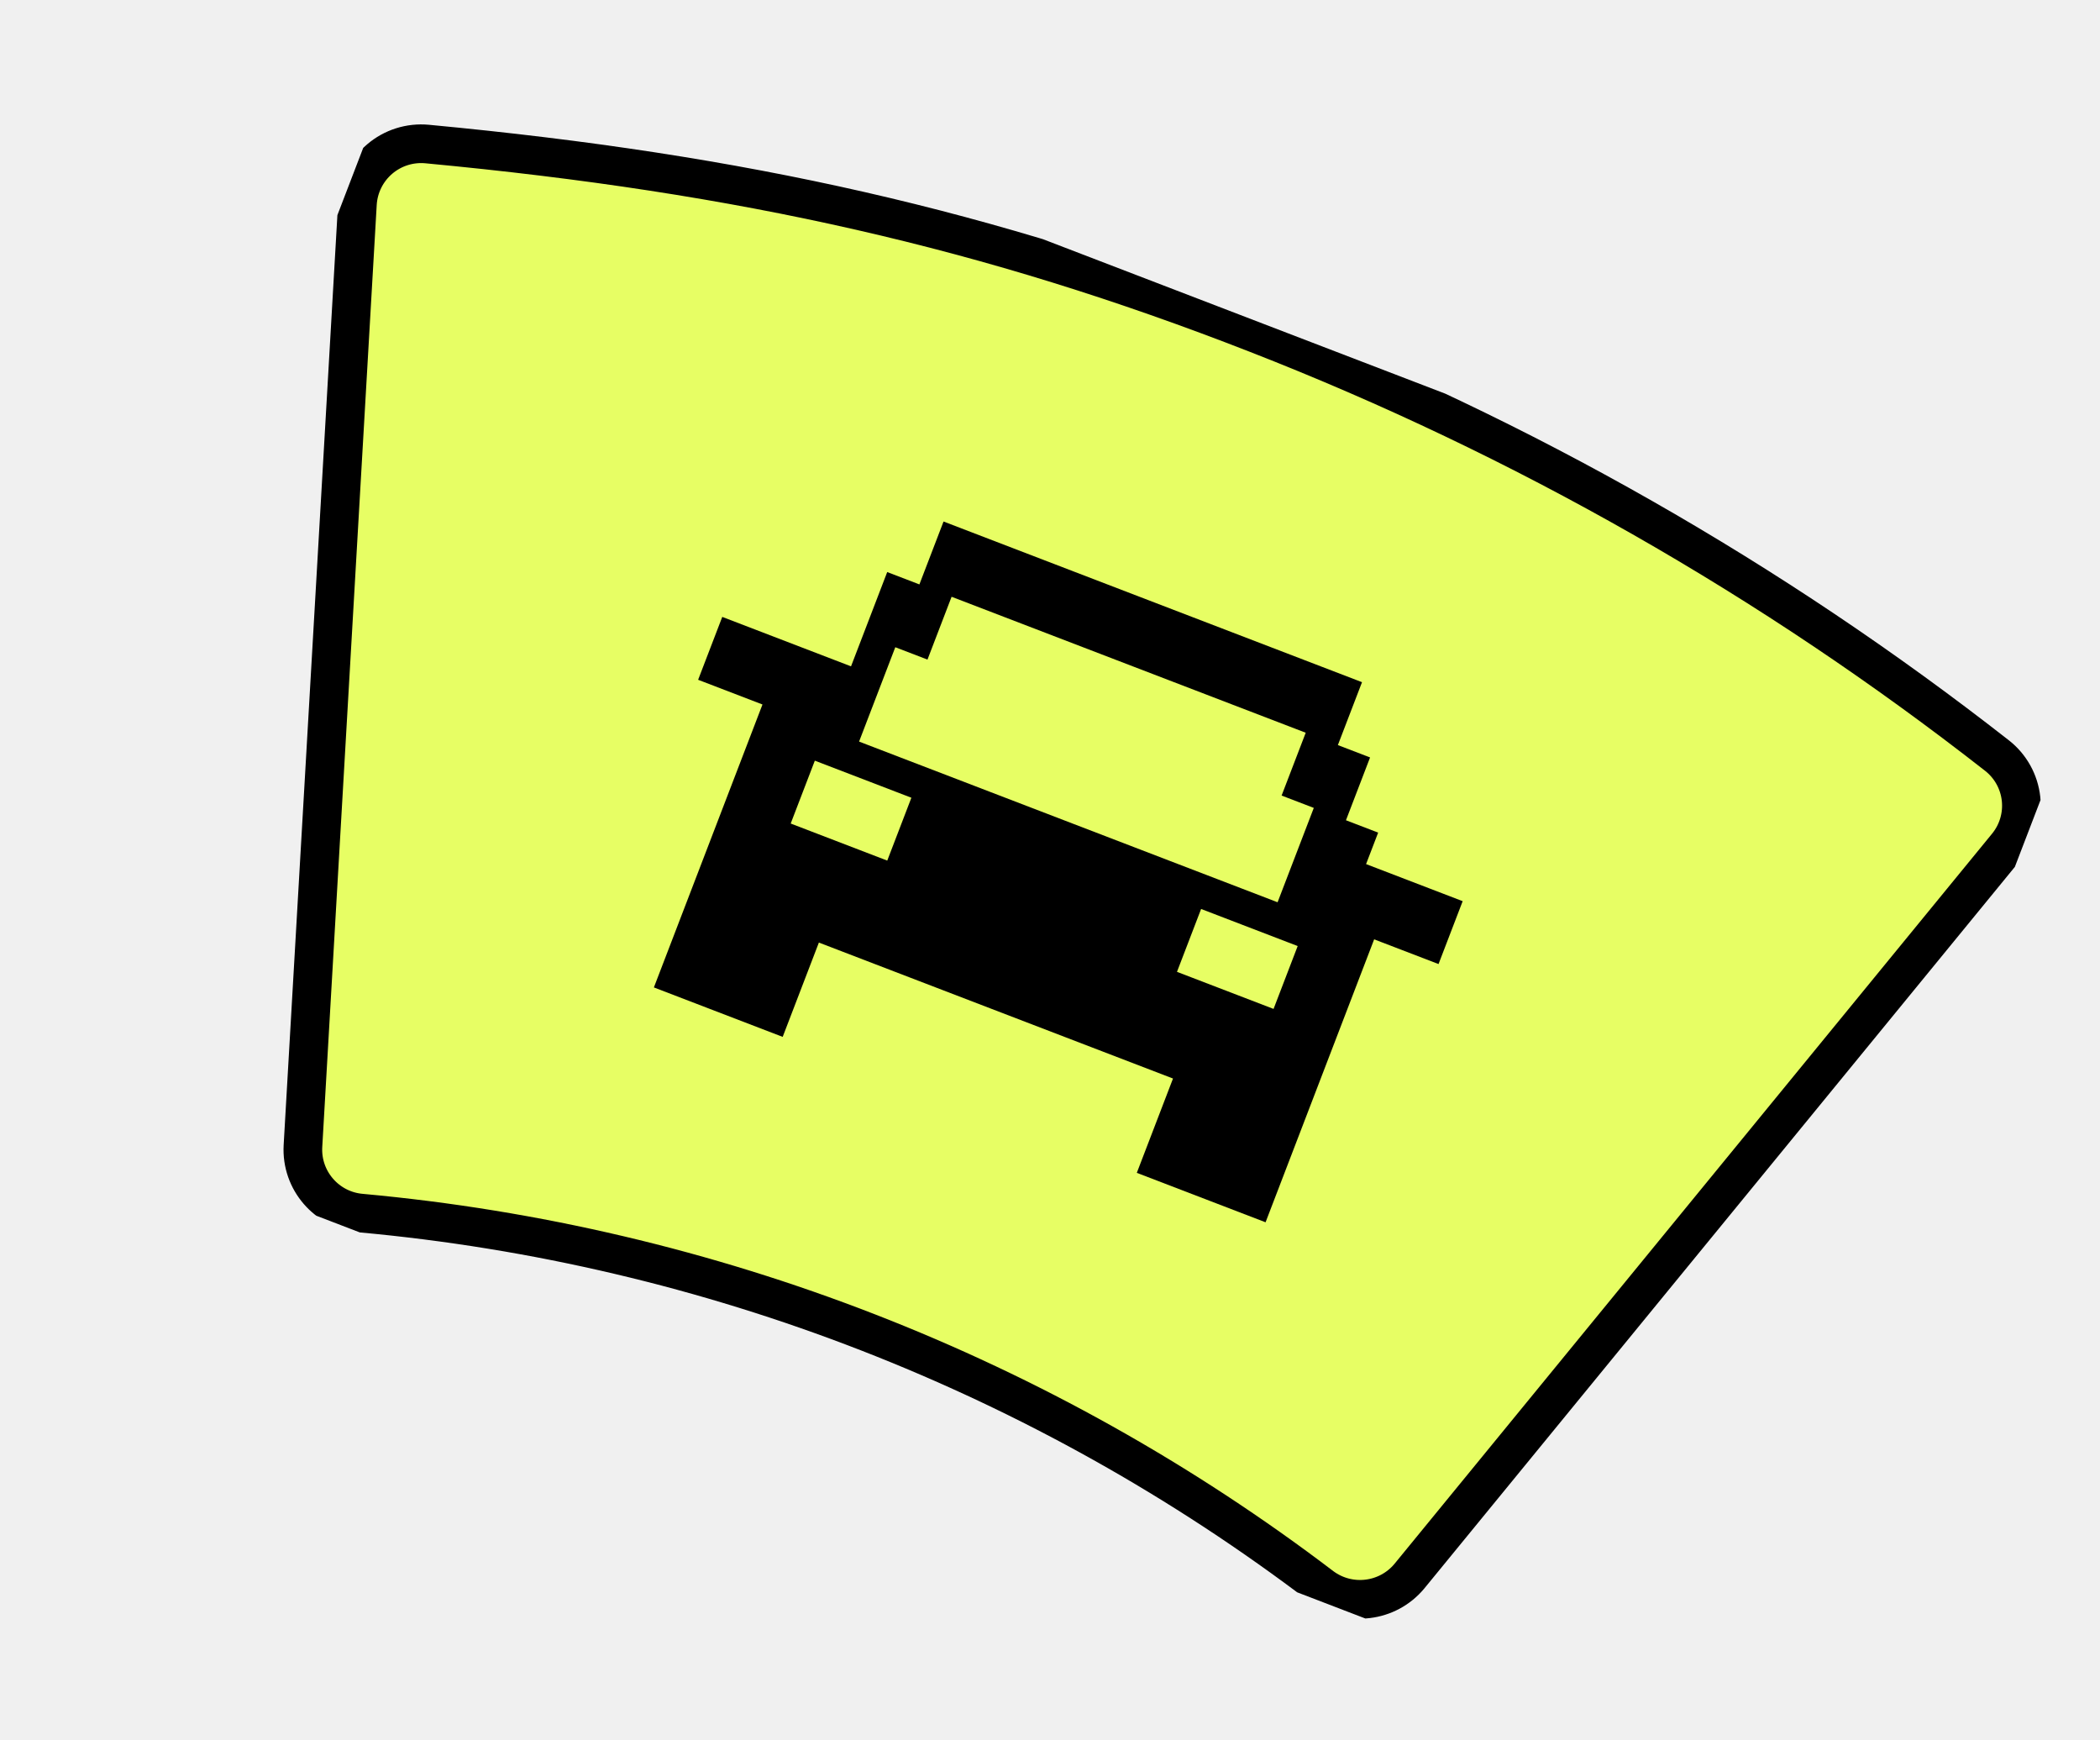
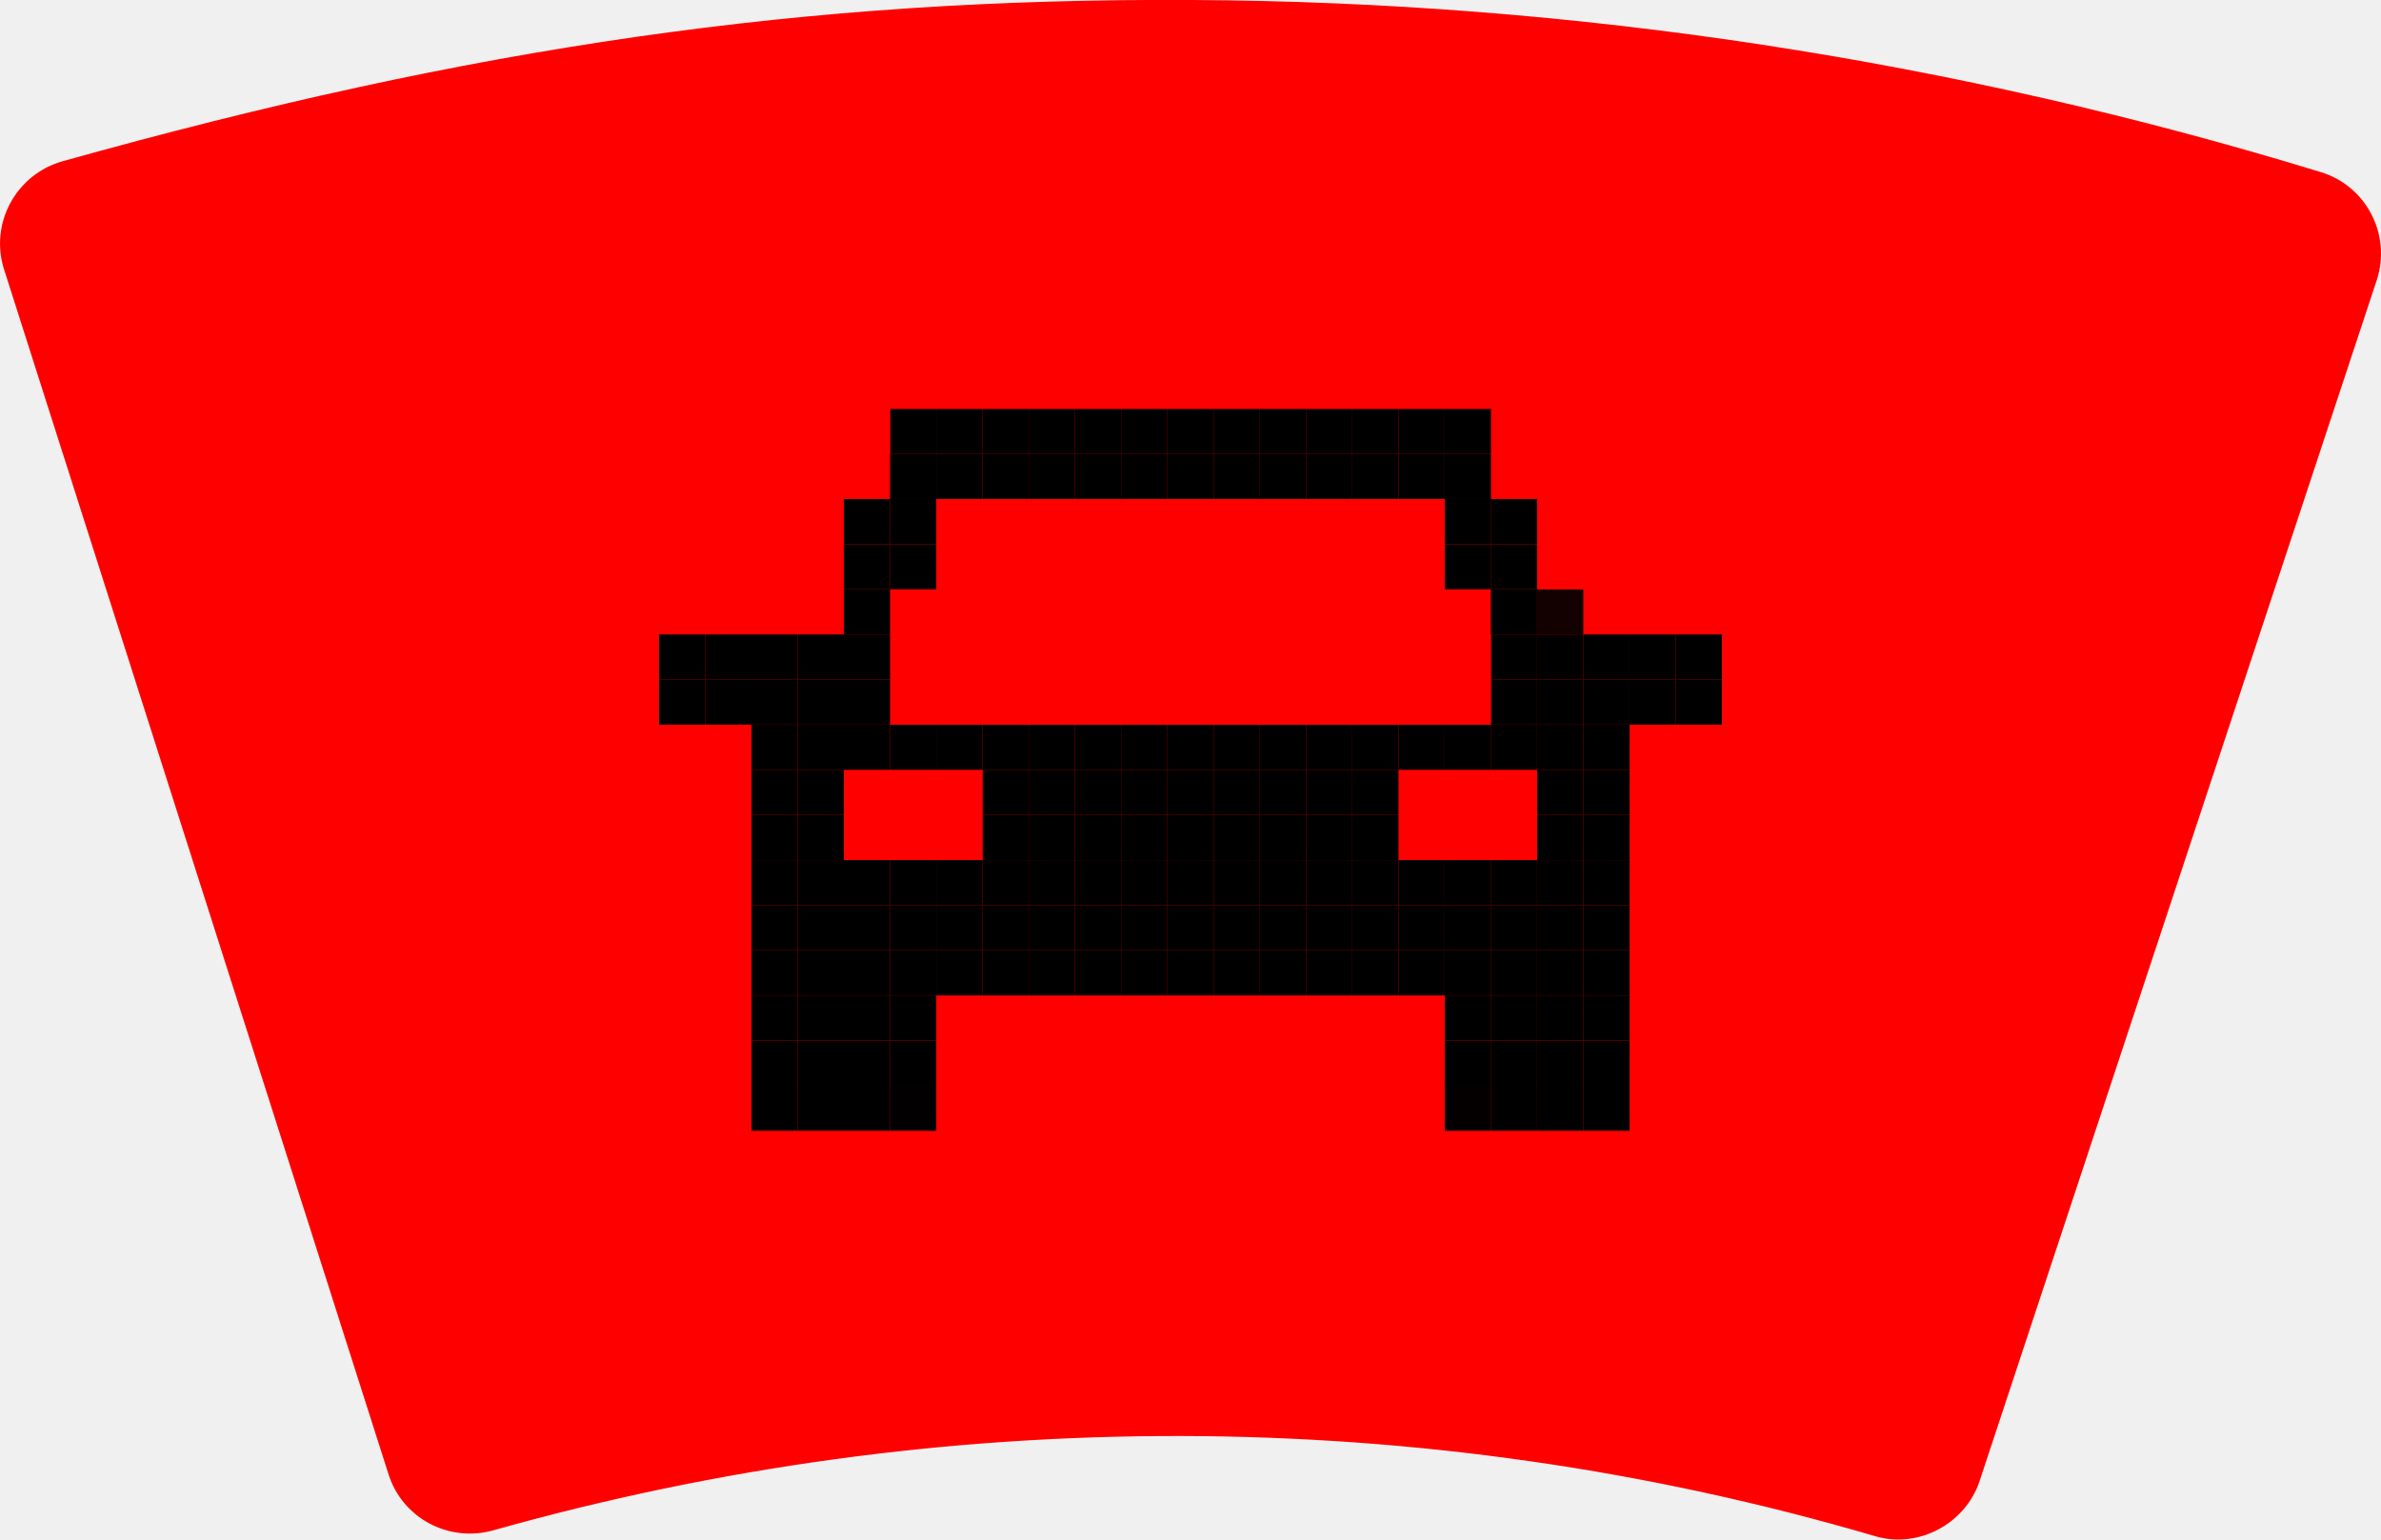
- <svg xmlns="http://www.w3.org/2000/svg" width="271.594" height="224.899" viewBox="0 0 271.594 224.899">
+ <svg xmlns="http://www.w3.org/2000/svg" viewBox="0 0 229.74 148.56">
  <defs>
-     <clipPath id="clip-path">
-       <rect id="Rectangle_13156" data-name="Rectangle 13156" width="232.738" height="151.56" fill="none" />
-     </clipPath>
+     <style>
+       .cls-1 {
+         isolation: isolate;
+       }
+ 
+       .cls-2 {
+         mix-blend-mode: multiply;
+       }
+ 
+       .cls-3 {
+         fill: #020202;
+       }
+ 
+       .cls-4 {
+         fill: #fff;
+       }
+ 
+       .cls-5 {
+         fill: #040404;
+       }
+ 
+       .cls-6 {
+         fill: red;
+       }
+ 
+       .cls-7 {
+         fill: #131313;
+       }
+     </style>
  </defs>
-   <g id="Group_164" data-name="Group 164" transform="translate(54.314) rotate(21)">
-     <g id="Group_163" data-name="Group 163" clip-path="url(#clip-path)">
-       <path id="Path_106" data-name="Path 106" d="M1.888,27.488a8.255,8.255,0,0,1,5.65-10.433C47.1,5.991,79.333,1.3,116.48,1.507A378.6,378.6,0,0,1,225.437,18.121a8.221,8.221,0,0,1,5.38,10.452L192.5,144.411a8.3,8.3,0,0,1-10.072,5.331,241.465,241.465,0,0,0-133.328-.57,8.241,8.241,0,0,1-10.121-5.4Z" fill="#e7fe64" />
-       <path id="Path_107" data-name="Path 107" d="M1.888,27.488a8.255,8.255,0,0,1,5.65-10.433C47.1,5.991,79.333,1.3,116.48,1.507A378.6,378.6,0,0,1,225.437,18.121a8.221,8.221,0,0,1,5.38,10.452L192.5,144.411a8.3,8.3,0,0,1-10.072,5.331,241.465,241.465,0,0,0-133.328-.57,8.241,8.241,0,0,1-10.121-5.4Z" fill="none" stroke="#000000" stroke-linejoin="round" stroke-miterlimit="10" stroke-width="5" />
-       <path id="Path_108" data-name="Path 108" d="M163.193,60.459h-8.919V56.1h-4.459V47.4h-4.46V38.688H87.383V47.4H82.924V60.459H65.086v8.709H74v39.188H91.842V95.293H140.9v13.063h17.837V69.168h8.919V60.459ZM149.815,77.876V82.23H136.436V73.522h13.379Zm-66.891,0V73.522H96.3V82.23H82.924ZM87.383,56.1h4.459V47.4H140.9V56.1h4.459V69.168H87.383V56.1Z" />
+   <g class="cls-1">
+     <g id="Layer_2" data-name="Layer 2">
+       <g id="Layer_1-2" data-name="Layer 1">
+         <path class="cls-6" d="M.39,25.99c-1.41-4.44,1.16-9.17,5.65-10.43C45.6,4.49,77.83-.2,114.98,0c36.95.19,73.66,5.8,108.96,16.61,4.41,1.35,6.83,6.07,5.38,10.45l-38.31,115.84c-1.36,4.13-5.91,6.56-10.07,5.33-43.77-12.86-90.2-12.73-133.33-.57-4.29,1.21-8.77-1.15-10.12-5.4L.39,25.99Z" />
+         <g class="cls-2">
+           <rect class="cls-4" x="161.69" y="122.18" width="4.46" height="4.35" />
+           <rect class="cls-4" x="157.23" y="122.18" width="4.46" height="4.35" />
+           <rect class="cls-4" x="152.77" y="122.18" width="4.46" height="4.35" />
+           <rect class="cls-4" x="148.31" y="122.18" width="4.46" height="4.35" />
+           <rect class="cls-4" x="143.85" y="122.18" width="4.46" height="4.35" />
+           <rect class="cls-4" x="139.4" y="122.18" width="4.46" height="4.35" />
+           <rect class="cls-4" x="134.94" y="122.18" width="4.46" height="4.35" />
+           <rect class="cls-4" x="130.48" y="122.18" width="4.46" height="4.35" />
+           <rect class="cls-4" x="126.02" y="122.18" width="4.46" height="4.35" />
+           <rect class="cls-4" x="121.56" y="122.18" width="4.46" height="4.35" />
+           <rect class="cls-4" x="117.1" y="122.18" width="4.46" height="4.35" />
+           <rect class="cls-4" x="112.64" y="122.18" width="4.46" height="4.35" />
+           <rect class="cls-4" x="108.18" y="122.18" width="4.46" height="4.35" />
+           <rect class="cls-4" x="103.72" y="122.18" width="4.46" height="4.35" />
+           <rect class="cls-4" x="99.26" y="122.18" width="4.46" height="4.35" />
+           <rect class="cls-4" x="94.8" y="122.18" width="4.46" height="4.35" />
+           <rect class="cls-4" x="90.34" y="122.18" width="4.46" height="4.35" />
+           <rect class="cls-4" x="85.88" y="122.18" width="4.46" height="4.35" />
+           <rect class="cls-4" x="81.42" y="122.18" width="4.46" height="4.35" />
+           <rect class="cls-4" x="76.96" y="122.18" width="4.46" height="4.35" />
+           <rect class="cls-4" x="72.5" y="122.18" width="4.46" height="4.35" />
+           <rect class="cls-4" x="68.05" y="122.18" width="4.46" height="4.35" />
+           <rect class="cls-4" x="63.59" y="122.18" width="4.46" height="4.35" />
+           <rect class="cls-4" x="161.69" y="117.82" width="4.46" height="4.35" />
+           <rect class="cls-4" x="157.23" y="117.82" width="4.46" height="4.35" />
+           <rect class="cls-4" x="152.77" y="117.82" width="4.46" height="4.35" />
+           <rect class="cls-4" x="148.31" y="117.82" width="4.46" height="4.35" />
+           <rect class="cls-4" x="143.85" y="117.82" width="4.46" height="4.35" />
+           <rect class="cls-4" x="139.4" y="117.82" width="4.46" height="4.35" />
+           <rect class="cls-4" x="134.94" y="117.82" width="4.46" height="4.35" />
+           <rect class="cls-4" x="130.48" y="117.82" width="4.46" height="4.35" />
+           <rect class="cls-4" x="126.02" y="117.82" width="4.46" height="4.35" />
+           <rect class="cls-4" x="121.56" y="117.82" width="4.46" height="4.35" />
+           <rect class="cls-4" x="117.1" y="117.82" width="4.46" height="4.35" />
+           <rect class="cls-4" x="112.64" y="117.82" width="4.46" height="4.35" />
+           <rect class="cls-4" x="108.18" y="117.82" width="4.46" height="4.35" />
+           <rect class="cls-4" x="103.72" y="117.82" width="4.46" height="4.35" />
+           <rect class="cls-4" x="99.26" y="117.82" width="4.46" height="4.35" />
+           <rect class="cls-4" x="94.8" y="117.82" width="4.46" height="4.35" />
+           <rect class="cls-4" x="90.34" y="117.82" width="4.46" height="4.35" />
+           <rect class="cls-4" x="85.88" y="117.82" width="4.46" height="4.35" />
+           <rect class="cls-4" x="81.42" y="117.82" width="4.46" height="4.35" />
+           <rect class="cls-4" x="76.96" y="117.82" width="4.46" height="4.35" />
+           <rect class="cls-4" x="72.5" y="117.82" width="4.46" height="4.35" />
+           <rect class="cls-4" x="68.05" y="117.82" width="4.46" height="4.35" />
+           <rect class="cls-4" x="63.59" y="117.82" width="4.46" height="4.35" />
+           <rect class="cls-4" x="161.69" y="113.47" width="4.46" height="4.35" />
+           <rect class="cls-4" x="157.23" y="113.47" width="4.46" height="4.35" />
+           <rect class="cls-4" x="152.77" y="113.47" width="4.46" height="4.35" />
+           <rect class="cls-4" x="148.31" y="113.47" width="4.46" height="4.35" />
+           <rect class="cls-4" x="143.85" y="113.47" width="4.46" height="4.35" />
+           <rect class="cls-4" x="139.4" y="113.47" width="4.46" height="4.35" />
+           <rect class="cls-4" x="134.94" y="113.47" width="4.46" height="4.35" />
+           <rect class="cls-4" x="130.48" y="113.47" width="4.46" height="4.35" />
+           <rect class="cls-4" x="126.02" y="113.47" width="4.46" height="4.35" />
+           <rect class="cls-4" x="121.56" y="113.47" width="4.46" height="4.35" />
+           <rect class="cls-4" x="117.1" y="113.47" width="4.46" height="4.35" />
+           <rect class="cls-4" x="112.64" y="113.47" width="4.46" height="4.35" />
+           <rect class="cls-4" x="108.18" y="113.47" width="4.46" height="4.35" />
+           <rect class="cls-4" x="103.72" y="113.47" width="4.46" height="4.35" />
+           <rect class="cls-4" x="99.26" y="113.47" width="4.46" height="4.35" />
+           <rect class="cls-4" x="94.8" y="113.47" width="4.46" height="4.35" />
+           <rect class="cls-4" x="90.34" y="113.47" width="4.46" height="4.35" />
+           <rect class="cls-4" x="85.88" y="113.47" width="4.46" height="4.35" />
+           <rect class="cls-4" x="81.42" y="113.47" width="4.46" height="4.35" />
+           <rect class="cls-4" x="76.96" y="113.47" width="4.46" height="4.35" />
+           <rect class="cls-4" x="72.5" y="113.47" width="4.46" height="4.35" />
+           <rect class="cls-4" x="68.05" y="113.47" width="4.46" height="4.35" />
+           <rect class="cls-4" x="63.59" y="113.47" width="4.46" height="4.35" />
+           <rect class="cls-4" x="161.69" y="109.11" width="4.46" height="4.35" />
+           <rect class="cls-4" x="157.23" y="109.11" width="4.46" height="4.35" />
+           <rect class="cls-4" x="152.77" y="109.11" width="4.46" height="4.35" />
+           <rect class="cls-4" x="148.31" y="109.11" width="4.46" height="4.35" />
+           <rect class="cls-4" x="143.85" y="109.11" width="4.46" height="4.35" />
+           <rect class="cls-4" x="139.4" y="109.11" width="4.46" height="4.35" />
+           <rect class="cls-4" x="134.94" y="109.11" width="4.46" height="4.35" />
+           <rect class="cls-4" x="130.48" y="109.11" width="4.46" height="4.35" />
+           <rect class="cls-4" x="126.02" y="109.11" width="4.46" height="4.35" />
+           <rect class="cls-4" x="121.56" y="109.11" width="4.46" height="4.35" />
+           <rect class="cls-4" x="117.1" y="109.11" width="4.46" height="4.35" />
+           <rect class="cls-4" x="112.64" y="109.11" width="4.46" height="4.35" />
+           <rect class="cls-4" x="108.18" y="109.11" width="4.46" height="4.35" />
+           <rect class="cls-4" x="103.72" y="109.11" width="4.46" height="4.35" />
+           <rect class="cls-4" x="99.26" y="109.11" width="4.46" height="4.35" />
+           <rect class="cls-4" x="94.8" y="109.11" width="4.46" height="4.35" />
+           <rect class="cls-4" x="90.34" y="109.11" width="4.46" height="4.35" />
+           <rect class="cls-4" x="85.88" y="109.11" width="4.46" height="4.35" />
+           <rect class="cls-4" x="81.42" y="109.11" width="4.46" height="4.35" />
+           <rect class="cls-4" x="76.96" y="109.11" width="4.46" height="4.35" />
+           <rect class="cls-4" x="72.5" y="109.11" width="4.46" height="4.35" />
+           <rect class="cls-4" x="68.05" y="109.11" width="4.46" height="4.35" />
+           <rect class="cls-4" x="63.59" y="109.11" width="4.46" height="4.35" />
+           <rect class="cls-4" x="161.69" y="104.76" width="4.46" height="4.35" />
+           <rect class="cls-4" x="157.23" y="104.76" width="4.46" height="4.35" />
+           <rect x="152.77" y="104.76" width="4.46" height="4.35" />
+           <rect x="148.31" y="104.76" width="4.46" height="4.35" />
+           <rect x="143.85" y="104.76" width="4.46" height="4.35" />
+           <rect class="cls-5" x="139.4" y="104.76" width="4.46" height="4.35" />
+           <rect class="cls-4" x="134.94" y="104.76" width="4.46" height="4.35" />
+           <rect class="cls-4" x="130.48" y="104.76" width="4.46" height="4.35" />
+           <rect class="cls-4" x="126.02" y="104.76" width="4.46" height="4.35" />
+           <rect class="cls-4" x="121.56" y="104.76" width="4.46" height="4.35" />
+           <rect class="cls-4" x="117.1" y="104.76" width="4.46" height="4.35" />
+           <rect class="cls-4" x="112.64" y="104.76" width="4.46" height="4.35" />
+           <rect class="cls-4" x="108.18" y="104.76" width="4.46" height="4.35" />
+           <rect class="cls-4" x="103.72" y="104.76" width="4.46" height="4.35" />
+           <rect class="cls-4" x="99.26" y="104.76" width="4.46" height="4.35" />
+           <rect class="cls-4" x="94.8" y="104.76" width="4.46" height="4.35" />
+           <rect class="cls-4" x="90.34" y="104.76" width="4.46" height="4.35" />
+           <rect class="cls-3" x="85.88" y="104.76" width="4.46" height="4.35" />
+           <rect x="81.42" y="104.76" width="4.46" height="4.35" />
+           <rect x="76.96" y="104.76" width="4.46" height="4.35" />
+           <rect x="72.5" y="104.76" width="4.46" height="4.35" />
+           <rect class="cls-4" x="68.05" y="104.76" width="4.46" height="4.35" />
+           <rect class="cls-4" x="63.59" y="104.76" width="4.46" height="4.35" />
+           <rect class="cls-4" x="161.69" y="100.41" width="4.46" height="4.35" />
+           <rect class="cls-4" x="157.23" y="100.41" width="4.46" height="4.35" />
+           <rect x="152.77" y="100.41" width="4.46" height="4.35" />
+           <rect x="148.31" y="100.41" width="4.46" height="4.35" />
+           <rect x="143.85" y="100.41" width="4.46" height="4.35" />
+           <rect x="139.4" y="100.41" width="4.46" height="4.35" />
+           <rect class="cls-4" x="134.94" y="100.41" width="4.46" height="4.35" />
+           <rect class="cls-4" x="130.48" y="100.41" width="4.46" height="4.35" />
+           <rect class="cls-4" x="126.02" y="100.41" width="4.46" height="4.35" />
+           <rect class="cls-4" x="121.56" y="100.41" width="4.46" height="4.35" />
+           <rect class="cls-4" x="117.1" y="100.41" width="4.46" height="4.35" />
+           <rect class="cls-4" x="112.64" y="100.41" width="4.46" height="4.35" />
+           <rect class="cls-4" x="108.18" y="100.41" width="4.46" height="4.35" />
+           <rect class="cls-4" x="103.72" y="100.41" width="4.46" height="4.35" />
+           <rect class="cls-4" x="99.26" y="100.41" width="4.46" height="4.35" />
+           <rect class="cls-4" x="94.8" y="100.41" width="4.46" height="4.35" />
+           <rect class="cls-4" x="90.34" y="100.41" width="4.46" height="4.35" />
+           <rect x="85.88" y="100.41" width="4.46" height="4.35" />
+           <rect x="81.42" y="100.41" width="4.46" height="4.35" />
+           <rect x="76.96" y="100.41" width="4.46" height="4.35" />
+           <rect x="72.5" y="100.41" width="4.46" height="4.35" />
+           <rect class="cls-4" x="68.05" y="100.41" width="4.46" height="4.35" />
+           <rect class="cls-4" x="63.59" y="100.41" width="4.46" height="4.35" />
+           <rect class="cls-4" x="161.69" y="96.05" width="4.46" height="4.35" />
+           <rect class="cls-4" x="157.23" y="96.05" width="4.46" height="4.35" />
+           <rect x="152.77" y="96.05" width="4.46" height="4.35" />
+           <rect x="148.31" y="96.05" width="4.46" height="4.35" />
+           <rect x="143.85" y="96.05" width="4.46" height="4.35" />
+           <rect x="139.4" y="96.05" width="4.46" height="4.35" />
+           <rect class="cls-4" x="134.94" y="96.05" width="4.46" height="4.35" />
+           <rect class="cls-4" x="130.48" y="96.05" width="4.46" height="4.35" />
+           <rect class="cls-4" x="126.02" y="96.05" width="4.46" height="4.35" />
+           <rect class="cls-4" x="121.56" y="96.05" width="4.46" height="4.35" />
+           <rect class="cls-4" x="117.1" y="96.05" width="4.46" height="4.35" />
+           <rect class="cls-4" x="112.64" y="96.05" width="4.46" height="4.35" />
+           <rect class="cls-4" x="108.18" y="96.05" width="4.46" height="4.35" />
+           <rect class="cls-4" x="103.72" y="96.05" width="4.46" height="4.35" />
+           <rect class="cls-4" x="99.26" y="96.05" width="4.46" height="4.35" />
+           <rect class="cls-4" x="94.8" y="96.05" width="4.46" height="4.35" />
+           <rect class="cls-4" x="90.34" y="96.05" width="4.46" height="4.35" />
+           <rect x="85.88" y="96.05" width="4.46" height="4.35" />
+           <rect x="81.42" y="96.05" width="4.46" height="4.35" />
+           <rect x="76.96" y="96.05" width="4.46" height="4.35" />
+           <rect x="72.5" y="96.05" width="4.46" height="4.35" />
+           <rect class="cls-4" x="68.05" y="96.05" width="4.46" height="4.35" />
+           <rect class="cls-4" x="63.59" y="96.05" width="4.46" height="4.35" />
+           <rect class="cls-4" x="161.69" y="91.7" width="4.46" height="4.35" />
+           <rect class="cls-4" x="157.23" y="91.7" width="4.46" height="4.35" />
+           <rect x="152.77" y="91.7" width="4.46" height="4.35" />
+           <rect x="148.31" y="91.7" width="4.46" height="4.35" />
+           <rect x="143.85" y="91.7" width="4.46" height="4.35" />
+           <rect x="139.4" y="91.7" width="4.46" height="4.35" />
+           <rect x="134.94" y="91.7" width="4.46" height="4.35" />
+           <rect x="130.48" y="91.7" width="4.46" height="4.35" />
+           <rect x="126.02" y="91.7" width="4.46" height="4.35" />
+           <rect x="121.56" y="91.7" width="4.46" height="4.35" />
+           <rect x="117.1" y="91.7" width="4.46" height="4.35" />
+           <rect x="112.64" y="91.7" width="4.46" height="4.35" />
+           <rect x="108.18" y="91.7" width="4.46" height="4.35" />
+           <rect x="103.72" y="91.7" width="4.46" height="4.35" />
+           <rect x="99.26" y="91.7" width="4.46" height="4.35" />
+           <rect x="94.8" y="91.7" width="4.46" height="4.35" />
+           <rect x="90.34" y="91.7" width="4.46" height="4.35" />
+           <rect x="85.88" y="91.7" width="4.46" height="4.35" />
+           <rect x="81.42" y="91.7" width="4.46" height="4.35" />
+           <rect x="76.96" y="91.7" width="4.46" height="4.35" />
+           <rect x="72.5" y="91.7" width="4.46" height="4.35" />
+           <rect class="cls-4" x="68.05" y="91.7" width="4.46" height="4.35" />
+           <rect class="cls-4" x="63.59" y="91.7" width="4.46" height="4.35" />
+           <rect class="cls-4" x="161.69" y="87.34" width="4.46" height="4.35" />
+           <rect class="cls-4" x="157.23" y="87.34" width="4.46" height="4.35" />
+           <rect x="152.77" y="87.34" width="4.46" height="4.35" />
+           <rect x="148.31" y="87.34" width="4.46" height="4.35" />
+           <rect x="143.85" y="87.34" width="4.46" height="4.35" />
+           <rect x="139.4" y="87.34" width="4.46" height="4.35" />
+           <rect x="134.94" y="87.34" width="4.46" height="4.35" />
+           <rect x="130.48" y="87.34" width="4.46" height="4.35" />
+           <rect x="126.02" y="87.34" width="4.46" height="4.35" />
+           <rect x="121.56" y="87.34" width="4.46" height="4.35" />
+           <rect x="117.1" y="87.34" width="4.46" height="4.35" />
+           <rect x="112.64" y="87.34" width="4.46" height="4.35" />
+           <rect x="108.18" y="87.34" width="4.46" height="4.35" />
+           <rect x="103.72" y="87.34" width="4.46" height="4.35" />
+           <rect x="99.26" y="87.34" width="4.46" height="4.35" />
+           <rect x="94.8" y="87.34" width="4.46" height="4.35" />
+           <rect x="90.34" y="87.34" width="4.46" height="4.35" />
+           <rect x="85.88" y="87.34" width="4.46" height="4.35" />
+           <rect x="81.42" y="87.34" width="4.46" height="4.35" />
+           <rect x="76.96" y="87.34" width="4.46" height="4.35" />
+           <rect x="72.5" y="87.34" width="4.46" height="4.35" />
+           <rect class="cls-4" x="68.05" y="87.34" width="4.46" height="4.35" />
+           <rect class="cls-4" x="63.59" y="87.34" width="4.46" height="4.35" />
+           <rect class="cls-4" x="161.69" y="82.99" width="4.46" height="4.35" />
+           <rect class="cls-4" x="157.23" y="82.99" width="4.46" height="4.35" />
+           <rect x="152.77" y="82.99" width="4.46" height="4.35" />
+           <rect x="148.31" y="82.99" width="4.46" height="4.35" />
+           <rect x="143.85" y="82.99" width="4.46" height="4.35" />
+           <rect x="139.4" y="82.99" width="4.46" height="4.35" />
+           <rect x="134.94" y="82.99" width="4.46" height="4.35" />
+           <rect x="130.48" y="82.99" width="4.46" height="4.35" />
+           <rect x="126.02" y="82.99" width="4.46" height="4.35" />
+           <rect x="121.56" y="82.99" width="4.46" height="4.35" />
+           <rect x="117.1" y="82.99" width="4.46" height="4.35" />
+           <rect x="112.64" y="82.99" width="4.46" height="4.35" />
+           <rect x="108.18" y="82.99" width="4.46" height="4.35" />
+           <rect x="103.72" y="82.99" width="4.46" height="4.35" />
+           <rect x="99.26" y="82.99" width="4.46" height="4.35" />
+           <rect x="94.8" y="82.99" width="4.46" height="4.35" />
+           <rect x="90.34" y="82.99" width="4.46" height="4.35" />
+           <rect x="85.88" y="82.99" width="4.46" height="4.35" />
+           <rect x="81.42" y="82.99" width="4.46" height="4.35" />
+           <rect x="76.96" y="82.99" width="4.46" height="4.35" />
+           <rect x="72.5" y="82.99" width="4.46" height="4.35" />
+           <rect class="cls-4" x="68.05" y="82.99" width="4.46" height="4.35" />
+           <rect class="cls-4" x="63.59" y="82.99" width="4.46" height="4.35" />
+           <rect class="cls-4" x="161.69" y="78.63" width="4.46" height="4.35" />
+           <rect class="cls-4" x="157.23" y="78.63" width="4.46" height="4.35" />
+           <rect x="152.77" y="78.63" width="4.46" height="4.35" />
+           <rect x="148.31" y="78.63" width="4.46" height="4.35" />
+           <rect class="cls-4" x="143.85" y="78.63" width="4.46" height="4.35" />
+           <rect class="cls-4" x="139.4" y="78.63" width="4.46" height="4.35" />
+           <rect class="cls-4" x="134.94" y="78.63" width="4.46" height="4.35" />
+           <rect x="130.48" y="78.63" width="4.46" height="4.35" />
+           <rect x="126.02" y="78.63" width="4.46" height="4.35" />
+           <rect x="121.56" y="78.63" width="4.46" height="4.35" />
+           <rect x="117.1" y="78.63" width="4.46" height="4.35" />
+           <rect x="112.64" y="78.63" width="4.46" height="4.35" />
+           <rect x="108.18" y="78.63" width="4.46" height="4.35" />
+           <rect x="103.72" y="78.63" width="4.46" height="4.35" />
+           <rect x="99.26" y="78.63" width="4.46" height="4.35" />
+           <rect x="94.8" y="78.63" width="4.46" height="4.35" />
+           <rect class="cls-4" x="90.34" y="78.63" width="4.46" height="4.35" />
+           <rect class="cls-4" x="85.88" y="78.63" width="4.46" height="4.35" />
+           <rect class="cls-4" x="81.42" y="78.63" width="4.46" height="4.35" />
+           <rect x="76.96" y="78.63" width="4.46" height="4.35" />
+           <rect x="72.5" y="78.63" width="4.46" height="4.35" />
+           <rect class="cls-4" x="68.05" y="78.63" width="4.46" height="4.35" />
+           <rect class="cls-4" x="63.59" y="78.63" width="4.46" height="4.35" />
+           <rect class="cls-4" x="161.69" y="74.28" width="4.46" height="4.35" />
+           <rect class="cls-4" x="157.23" y="74.28" width="4.46" height="4.35" />
+           <rect x="152.77" y="74.28" width="4.46" height="4.35" />
+           <rect x="148.31" y="74.28" width="4.46" height="4.35" />
+           <rect class="cls-4" x="143.85" y="74.28" width="4.46" height="4.35" />
+           <rect class="cls-4" x="139.4" y="74.28" width="4.46" height="4.35" />
+           <rect class="cls-4" x="134.94" y="74.28" width="4.46" height="4.35" />
+           <rect x="130.48" y="74.28" width="4.46" height="4.35" />
+           <rect x="126.02" y="74.28" width="4.46" height="4.35" />
+           <rect x="121.56" y="74.28" width="4.46" height="4.35" />
+           <rect x="117.1" y="74.28" width="4.46" height="4.35" />
+           <rect x="112.64" y="74.28" width="4.46" height="4.35" />
+           <rect x="108.18" y="74.28" width="4.46" height="4.35" />
+           <rect x="103.72" y="74.28" width="4.46" height="4.35" />
+           <rect x="99.26" y="74.28" width="4.46" height="4.35" />
+           <rect x="94.8" y="74.28" width="4.46" height="4.35" />
+           <rect class="cls-4" x="90.34" y="74.28" width="4.46" height="4.35" />
+           <rect class="cls-4" x="85.88" y="74.28" width="4.46" height="4.35" />
+           <rect class="cls-4" x="81.42" y="74.28" width="4.46" height="4.35" />
+           <rect x="76.96" y="74.28" width="4.46" height="4.35" />
+           <rect x="72.5" y="74.28" width="4.46" height="4.35" />
+           <rect class="cls-4" x="68.05" y="74.28" width="4.46" height="4.35" />
+           <rect class="cls-4" x="63.59" y="74.28" width="4.46" height="4.35" />
+           <rect class="cls-4" x="161.69" y="69.93" width="4.46" height="4.35" />
+           <rect class="cls-4" x="157.23" y="69.93" width="4.46" height="4.35" />
+           <rect x="152.77" y="69.93" width="4.46" height="4.35" />
+           <rect x="148.31" y="69.93" width="4.46" height="4.35" />
+           <rect x="143.85" y="69.93" width="4.46" height="4.35" />
+           <rect x="139.4" y="69.93" width="4.46" height="4.35" />
+           <rect x="134.94" y="69.93" width="4.46" height="4.35" />
+           <rect x="130.48" y="69.93" width="4.46" height="4.35" />
+           <rect x="126.02" y="69.93" width="4.46" height="4.35" />
+           <rect x="121.56" y="69.93" width="4.46" height="4.35" />
+           <rect x="117.1" y="69.93" width="4.46" height="4.35" />
+           <rect x="112.64" y="69.93" width="4.46" height="4.35" />
+           <rect x="108.18" y="69.93" width="4.46" height="4.35" />
+           <rect x="103.72" y="69.93" width="4.46" height="4.35" />
+           <rect x="99.26" y="69.93" width="4.46" height="4.35" />
+           <rect x="94.8" y="69.93" width="4.46" height="4.35" />
+           <rect x="90.34" y="69.93" width="4.46" height="4.35" />
+           <rect x="85.88" y="69.93" width="4.46" height="4.35" />
+           <rect x="81.42" y="69.93" width="4.46" height="4.35" />
+           <rect x="76.96" y="69.93" width="4.46" height="4.35" />
+           <rect x="72.5" y="69.93" width="4.46" height="4.35" />
+           <rect class="cls-4" x="68.05" y="69.93" width="4.46" height="4.35" />
+           <rect class="cls-4" x="63.59" y="69.93" width="4.46" height="4.35" />
+           <rect x="161.69" y="65.57" width="4.46" height="4.35" />
+           <rect x="157.23" y="65.57" width="4.46" height="4.35" />
+           <rect x="152.77" y="65.57" width="4.46" height="4.35" />
+           <rect x="148.31" y="65.57" width="4.46" height="4.35" />
+           <rect x="143.85" y="65.57" width="4.46" height="4.35" />
+           <rect class="cls-4" x="139.4" y="65.57" width="4.46" height="4.35" />
+           <rect class="cls-4" x="134.94" y="65.57" width="4.46" height="4.35" />
+           <rect class="cls-4" x="130.48" y="65.57" width="4.46" height="4.35" />
+           <rect class="cls-4" x="126.02" y="65.57" width="4.46" height="4.35" />
+           <rect class="cls-4" x="121.56" y="65.57" width="4.46" height="4.35" />
+           <rect class="cls-4" x="117.1" y="65.57" width="4.46" height="4.35" />
+           <rect class="cls-4" x="112.64" y="65.57" width="4.46" height="4.35" />
+           <rect class="cls-4" x="108.18" y="65.57" width="4.46" height="4.35" />
+           <rect class="cls-4" x="103.72" y="65.57" width="4.46" height="4.35" />
+           <rect class="cls-4" x="99.26" y="65.57" width="4.46" height="4.35" />
+           <rect class="cls-4" x="94.8" y="65.57" width="4.46" height="4.35" />
+           <rect class="cls-4" x="90.34" y="65.57" width="4.46" height="4.35" />
+           <rect class="cls-4" x="85.88" y="65.57" width="4.46" height="4.35" />
+           <rect x="81.42" y="65.57" width="4.46" height="4.35" />
+           <rect x="76.96" y="65.57" width="4.46" height="4.35" />
+           <rect x="72.5" y="65.57" width="4.46" height="4.35" />
+           <rect x="68.05" y="65.57" width="4.46" height="4.35" />
+           <rect x="63.59" y="65.57" width="4.46" height="4.35" />
+           <rect x="161.69" y="61.22" width="4.46" height="4.35" />
+           <rect x="157.23" y="61.22" width="4.46" height="4.35" />
+           <rect x="152.77" y="61.22" width="4.46" height="4.35" />
+           <rect x="148.31" y="61.22" width="4.46" height="4.35" />
+           <rect x="143.85" y="61.22" width="4.46" height="4.35" />
+           <rect class="cls-4" x="139.4" y="61.22" width="4.46" height="4.35" />
+           <rect class="cls-4" x="134.94" y="61.22" width="4.46" height="4.35" />
+           <rect class="cls-4" x="130.48" y="61.22" width="4.46" height="4.35" />
+           <rect class="cls-4" x="126.02" y="61.22" width="4.46" height="4.35" />
+           <rect class="cls-4" x="121.56" y="61.22" width="4.46" height="4.35" />
+           <rect class="cls-4" x="117.1" y="61.22" width="4.46" height="4.35" />
+           <rect class="cls-4" x="112.64" y="61.22" width="4.46" height="4.35" />
+           <rect class="cls-4" x="108.18" y="61.22" width="4.46" height="4.35" />
+           <rect class="cls-4" x="103.72" y="61.22" width="4.46" height="4.35" />
+           <rect class="cls-4" x="99.26" y="61.22" width="4.46" height="4.35" />
+           <rect class="cls-4" x="94.8" y="61.22" width="4.46" height="4.35" />
+           <rect class="cls-4" x="90.34" y="61.22" width="4.46" height="4.35" />
+           <rect class="cls-4" x="85.88" y="61.22" width="4.46" height="4.35" />
+           <rect x="81.42" y="61.22" width="4.46" height="4.35" />
+           <rect x="76.96" y="61.22" width="4.46" height="4.35" />
+           <rect x="72.5" y="61.22" width="4.46" height="4.35" />
+           <rect x="68.05" y="61.22" width="4.46" height="4.35" />
+           <rect x="63.59" y="61.22" width="4.46" height="4.35" />
+           <rect class="cls-7" x="148.31" y="56.86" width="4.46" height="4.35" />
+           <rect x="143.85" y="56.86" width="4.46" height="4.35" />
+           <rect class="cls-4" x="134.94" y="56.86" width="4.46" height="4.35" />
+           <rect class="cls-4" x="130.48" y="56.86" width="4.46" height="4.35" />
+           <rect class="cls-4" x="126.02" y="56.86" width="4.46" height="4.35" />
+           <rect class="cls-4" x="121.56" y="56.86" width="4.46" height="4.35" />
+           <rect class="cls-4" x="117.1" y="56.86" width="4.46" height="4.35" />
+           <rect class="cls-4" x="112.64" y="56.86" width="4.46" height="4.35" />
+           <rect class="cls-4" x="108.18" y="56.86" width="4.46" height="4.35" />
+           <rect class="cls-4" x="103.72" y="56.86" width="4.46" height="4.35" />
+           <rect class="cls-4" x="99.26" y="56.86" width="4.46" height="4.35" />
+           <rect class="cls-4" x="94.8" y="56.86" width="4.46" height="4.35" />
+           <rect class="cls-4" x="90.34" y="56.86" width="4.46" height="4.35" />
+           <rect x="81.42" y="56.86" width="4.46" height="4.35" />
+           <rect class="cls-4" x="161.69" y="52.51" width="4.46" height="4.35" />
+           <rect class="cls-4" x="157.23" y="52.51" width="4.46" height="4.35" />
+           <rect class="cls-4" x="152.77" y="52.51" width="4.46" height="4.35" />
+           <rect class="cls-4" x="148.31" y="52.51" width="4.46" height="4.35" />
+           <rect x="143.85" y="52.51" width="4.46" height="4.35" />
+           <rect x="139.4" y="52.51" width="4.46" height="4.35" />
+           <rect class="cls-4" x="134.94" y="52.51" width="4.46" height="4.35" />
+           <rect class="cls-4" x="130.48" y="52.51" width="4.46" height="4.35" />
+           <rect class="cls-4" x="126.02" y="52.51" width="4.46" height="4.35" />
+           <rect class="cls-4" x="121.56" y="52.51" width="4.46" height="4.35" />
+           <rect class="cls-4" x="117.1" y="52.51" width="4.46" height="4.35" />
+           <rect class="cls-4" x="112.64" y="52.51" width="4.46" height="4.35" />
+           <rect class="cls-4" x="108.18" y="52.51" width="4.46" height="4.35" />
+           <rect class="cls-4" x="103.72" y="52.51" width="4.46" height="4.35" />
+           <rect class="cls-4" x="99.26" y="52.51" width="4.46" height="4.35" />
+           <rect class="cls-4" x="94.8" y="52.51" width="4.46" height="4.35" />
+           <rect class="cls-4" x="90.34" y="52.51" width="4.46" height="4.35" />
+           <rect x="85.88" y="52.51" width="4.46" height="4.35" />
+           <rect x="81.42" y="52.51" width="4.46" height="4.35" />
+           <rect class="cls-4" x="76.96" y="52.51" width="4.46" height="4.35" />
+           <rect class="cls-4" x="72.5" y="52.51" width="4.46" height="4.35" />
+           <rect class="cls-4" x="68.05" y="52.51" width="4.46" height="4.35" />
+           <rect class="cls-4" x="63.59" y="52.51" width="4.46" height="4.35" />
+           <rect class="cls-4" x="161.69" y="48.15" width="4.46" height="4.35" />
+           <rect class="cls-4" x="157.23" y="48.15" width="4.46" height="4.35" />
+           <rect class="cls-4" x="152.77" y="48.15" width="4.46" height="4.35" />
+           <rect class="cls-4" x="148.31" y="48.15" width="4.46" height="4.35" />
+           <rect x="143.85" y="48.15" width="4.46" height="4.35" />
+           <rect x="139.4" y="48.15" width="4.46" height="4.35" />
+           <rect class="cls-4" x="134.94" y="48.15" width="4.46" height="4.35" />
+           <rect class="cls-4" x="130.48" y="48.15" width="4.46" height="4.35" />
+           <rect class="cls-4" x="126.02" y="48.15" width="4.46" height="4.35" />
+           <rect class="cls-4" x="121.56" y="48.15" width="4.46" height="4.35" />
+           <rect class="cls-4" x="117.1" y="48.15" width="4.46" height="4.35" />
+           <rect class="cls-4" x="112.64" y="48.15" width="4.46" height="4.35" />
+           <rect class="cls-4" x="108.18" y="48.15" width="4.46" height="4.35" />
+           <rect class="cls-4" x="103.72" y="48.15" width="4.46" height="4.35" />
+           <rect class="cls-4" x="99.26" y="48.15" width="4.46" height="4.35" />
+           <rect class="cls-4" x="94.8" y="48.15" width="4.46" height="4.35" />
+           <rect class="cls-4" x="90.34" y="48.15" width="4.46" height="4.35" />
+           <rect x="85.88" y="48.15" width="4.46" height="4.35" />
+           <rect x="81.42" y="48.15" width="4.46" height="4.35" />
+           <rect class="cls-4" x="76.96" y="48.15" width="4.46" height="4.35" />
+           <rect class="cls-4" x="72.5" y="48.15" width="4.46" height="4.35" />
+           <rect class="cls-4" x="68.05" y="48.15" width="4.46" height="4.35" />
+           <rect class="cls-4" x="63.59" y="48.15" width="4.46" height="4.35" />
+           <rect class="cls-4" x="161.69" y="43.8" width="4.46" height="4.35" />
+           <rect class="cls-4" x="157.23" y="43.8" width="4.46" height="4.35" />
+           <rect class="cls-4" x="152.77" y="43.8" width="4.46" height="4.35" />
+           <rect class="cls-4" x="148.31" y="43.8" width="4.46" height="4.35" />
+           <rect x="139.4" y="43.8" width="4.46" height="4.35" />
+           <rect x="134.94" y="43.8" width="4.46" height="4.35" />
+           <rect x="130.48" y="43.8" width="4.46" height="4.35" />
+           <rect x="126.02" y="43.8" width="4.46" height="4.35" />
+           <rect x="121.56" y="43.8" width="4.46" height="4.35" />
+           <rect x="117.1" y="43.8" width="4.46" height="4.35" />
+           <rect x="112.64" y="43.8" width="4.46" height="4.35" />
+           <rect x="108.18" y="43.8" width="4.46" height="4.35" />
+           <rect x="103.72" y="43.8" width="4.46" height="4.35" />
+           <rect x="99.26" y="43.8" width="4.46" height="4.35" />
+           <rect x="94.8" y="43.8" width="4.46" height="4.35" />
+           <rect x="90.34" y="43.8" width="4.46" height="4.35" />
+           <rect x="85.88" y="43.8" width="4.46" height="4.35" />
+           <rect class="cls-4" x="76.96" y="43.8" width="4.46" height="4.35" />
+           <rect class="cls-4" x="72.5" y="43.8" width="4.46" height="4.35" />
+           <rect class="cls-4" x="68.05" y="43.8" width="4.46" height="4.35" />
+           <rect class="cls-4" x="63.59" y="43.8" width="4.46" height="4.35" />
+           <rect class="cls-4" x="161.69" y="39.45" width="4.46" height="4.35" />
+           <rect class="cls-4" x="157.23" y="39.45" width="4.46" height="4.35" />
+           <rect class="cls-4" x="152.77" y="39.45" width="4.46" height="4.35" />
+           <rect class="cls-4" x="148.31" y="39.45" width="4.46" height="4.35" />
+           <rect class="cls-4" x="143.85" y="39.45" width="4.46" height="4.35" />
+           <rect x="139.4" y="39.45" width="4.46" height="4.35" />
+           <rect x="134.94" y="39.45" width="4.46" height="4.35" />
+           <rect x="130.48" y="39.45" width="4.46" height="4.35" />
+           <rect x="126.02" y="39.45" width="4.46" height="4.35" />
+           <rect x="121.56" y="39.45" width="4.46" height="4.35" />
+           <rect x="117.1" y="39.45" width="4.46" height="4.35" />
+           <rect x="112.64" y="39.45" width="4.46" height="4.35" />
+           <rect x="108.18" y="39.45" width="4.46" height="4.35" />
+           <rect x="103.72" y="39.45" width="4.46" height="4.35" />
+           <rect x="99.26" y="39.45" width="4.46" height="4.35" />
+           <rect x="94.8" y="39.45" width="4.46" height="4.35" />
+           <rect x="90.34" y="39.45" width="4.46" height="4.35" />
+           <rect x="85.88" y="39.45" width="4.46" height="4.35" />
+           <rect class="cls-4" x="81.42" y="39.45" width="4.46" height="4.35" />
+           <rect class="cls-4" x="76.96" y="39.45" width="4.46" height="4.35" />
+           <rect class="cls-4" x="72.5" y="39.45" width="4.46" height="4.35" />
+           <rect class="cls-4" x="68.05" y="39.45" width="4.46" height="4.35" />
+           <rect class="cls-4" x="63.59" y="39.45" width="4.46" height="4.35" />
+           <rect class="cls-4" x="161.69" y="35.09" width="4.46" height="4.35" />
+           <rect class="cls-4" x="157.23" y="35.09" width="4.46" height="4.35" />
+           <rect class="cls-4" x="152.77" y="35.09" width="4.46" height="4.35" />
+           <rect class="cls-4" x="148.31" y="35.09" width="4.46" height="4.35" />
+           <rect class="cls-4" x="143.85" y="35.09" width="4.46" height="4.35" />
+           <rect class="cls-4" x="139.4" y="35.09" width="4.46" height="4.35" />
+           <rect class="cls-4" x="134.94" y="35.09" width="4.46" height="4.35" />
+           <rect class="cls-4" x="130.48" y="35.09" width="4.46" height="4.35" />
+           <rect class="cls-4" x="126.02" y="35.09" width="4.46" height="4.35" />
+           <rect class="cls-4" x="121.56" y="35.09" width="4.46" height="4.35" />
+           <rect class="cls-4" x="117.1" y="35.09" width="4.46" height="4.35" />
+           <rect class="cls-4" x="112.64" y="35.09" width="4.46" height="4.35" />
+           <rect class="cls-4" x="108.18" y="35.09" width="4.46" height="4.35" />
+           <rect class="cls-4" x="103.72" y="35.09" width="4.46" height="4.35" />
+           <rect class="cls-4" x="99.26" y="35.09" width="4.46" height="4.35" />
+           <rect class="cls-4" x="94.8" y="35.09" width="4.46" height="4.35" />
+           <rect class="cls-4" x="90.34" y="35.09" width="4.46" height="4.35" />
+           <rect class="cls-4" x="85.88" y="35.09" width="4.46" height="4.35" />
+           <rect class="cls-4" x="81.42" y="35.09" width="4.46" height="4.35" />
+           <rect class="cls-4" x="76.96" y="35.09" width="4.46" height="4.35" />
+           <rect class="cls-4" x="72.5" y="35.09" width="4.46" height="4.35" />
+           <rect class="cls-4" x="68.05" y="35.09" width="4.46" height="4.35" />
+           <rect class="cls-4" x="63.59" y="35.09" width="4.46" height="4.35" />
+           <rect class="cls-4" x="161.69" y="30.74" width="4.46" height="4.35" />
+           <rect class="cls-4" x="157.23" y="30.74" width="4.46" height="4.35" />
+           <rect class="cls-4" x="152.77" y="30.74" width="4.46" height="4.35" />
+           <rect class="cls-4" x="148.31" y="30.74" width="4.46" height="4.35" />
+           <rect class="cls-4" x="143.85" y="30.74" width="4.46" height="4.35" />
+           <rect class="cls-4" x="139.4" y="30.74" width="4.46" height="4.35" />
+           <rect class="cls-4" x="134.94" y="30.74" width="4.46" height="4.35" />
+           <rect class="cls-4" x="130.48" y="30.74" width="4.46" height="4.35" />
+           <rect class="cls-4" x="126.02" y="30.74" width="4.46" height="4.35" />
+           <rect class="cls-4" x="121.56" y="30.74" width="4.46" height="4.35" />
+           <rect class="cls-4" x="117.1" y="30.74" width="4.46" height="4.35" />
+           <rect class="cls-4" x="112.64" y="30.74" width="4.46" height="4.35" />
+           <rect class="cls-4" x="108.18" y="30.74" width="4.46" height="4.35" />
+           <rect class="cls-4" x="103.72" y="30.74" width="4.46" height="4.35" />
+           <rect class="cls-4" x="99.26" y="30.74" width="4.46" height="4.35" />
+           <rect class="cls-4" x="94.8" y="30.74" width="4.46" height="4.35" />
+           <rect class="cls-4" x="90.34" y="30.74" width="4.46" height="4.35" />
+           <rect class="cls-4" x="85.88" y="30.74" width="4.46" height="4.35" />
+           <rect class="cls-4" x="81.42" y="30.74" width="4.46" height="4.35" />
+           <rect class="cls-4" x="76.96" y="30.74" width="4.46" height="4.35" />
+           <rect class="cls-4" x="72.5" y="30.74" width="4.46" height="4.35" />
+           <rect class="cls-4" x="68.05" y="30.74" width="4.46" height="4.35" />
+           <rect class="cls-4" x="63.59" y="30.74" width="4.46" height="4.35" />
+           <rect class="cls-4" x="161.69" y="26.38" width="4.46" height="4.35" />
+           <rect class="cls-4" x="157.23" y="26.38" width="4.46" height="4.35" />
+           <rect class="cls-4" x="152.77" y="26.38" width="4.46" height="4.35" />
+           <rect class="cls-4" x="148.31" y="26.38" width="4.46" height="4.35" />
+           <rect class="cls-4" x="143.85" y="26.38" width="4.46" height="4.35" />
+           <rect class="cls-4" x="139.4" y="26.38" width="4.46" height="4.35" />
+           <rect class="cls-4" x="134.94" y="26.38" width="4.46" height="4.35" />
+           <rect class="cls-4" x="130.48" y="26.38" width="4.46" height="4.35" />
+           <rect class="cls-4" x="126.02" y="26.38" width="4.46" height="4.35" />
+           <rect class="cls-4" x="121.56" y="26.38" width="4.46" height="4.35" />
+           <rect class="cls-4" x="117.1" y="26.38" width="4.46" height="4.35" />
+           <rect class="cls-4" x="112.64" y="26.38" width="4.46" height="4.35" />
+           <rect class="cls-4" x="108.18" y="26.38" width="4.46" height="4.35" />
+           <rect class="cls-4" x="103.72" y="26.38" width="4.46" height="4.35" />
+           <rect class="cls-4" x="99.26" y="26.38" width="4.46" height="4.35" />
+           <rect class="cls-4" x="94.8" y="26.38" width="4.46" height="4.35" />
+           <rect class="cls-4" x="90.34" y="26.38" width="4.46" height="4.35" />
+           <rect class="cls-4" x="85.88" y="26.38" width="4.46" height="4.35" />
+           <rect class="cls-4" x="81.42" y="26.38" width="4.46" height="4.35" />
+           <rect class="cls-4" x="76.96" y="26.38" width="4.46" height="4.35" />
+           <rect class="cls-4" x="72.5" y="26.38" width="4.46" height="4.35" />
+           <rect class="cls-4" x="68.05" y="26.38" width="4.46" height="4.35" />
+           <rect class="cls-4" x="63.59" y="26.38" width="4.46" height="4.35" />
+           <rect class="cls-4" x="161.69" y="22.03" width="4.46" height="4.35" />
+           <rect class="cls-4" x="157.23" y="22.03" width="4.46" height="4.35" />
+           <rect class="cls-4" x="152.77" y="22.03" width="4.46" height="4.35" />
+           <rect class="cls-4" x="148.31" y="22.03" width="4.46" height="4.35" />
+           <rect class="cls-4" x="143.85" y="22.03" width="4.46" height="4.35" />
+           <rect class="cls-4" x="139.4" y="22.03" width="4.46" height="4.35" />
+           <rect class="cls-4" x="134.94" y="22.03" width="4.46" height="4.35" />
+           <rect class="cls-4" x="130.48" y="22.03" width="4.46" height="4.35" />
+           <rect class="cls-4" x="126.02" y="22.03" width="4.46" height="4.35" />
+           <rect class="cls-4" x="121.56" y="22.03" width="4.46" height="4.35" />
+           <rect class="cls-4" x="117.1" y="22.03" width="4.46" height="4.35" />
+           <rect class="cls-4" x="112.64" y="22.03" width="4.46" height="4.35" />
+           <rect class="cls-4" x="108.18" y="22.03" width="4.46" height="4.35" />
+           <rect class="cls-4" x="103.72" y="22.03" width="4.46" height="4.35" />
+           <rect class="cls-4" x="99.26" y="22.03" width="4.46" height="4.35" />
+           <rect class="cls-4" x="94.8" y="22.03" width="4.46" height="4.35" />
+           <rect class="cls-4" x="90.34" y="22.03" width="4.46" height="4.35" />
+           <rect class="cls-4" x="85.88" y="22.03" width="4.46" height="4.35" />
+           <rect class="cls-4" x="81.42" y="22.03" width="4.46" height="4.35" />
+           <rect class="cls-4" x="76.96" y="22.03" width="4.46" height="4.35" />
+           <rect class="cls-4" x="72.5" y="22.03" width="4.46" height="4.35" />
+           <rect class="cls-4" x="68.05" y="22.03" width="4.46" height="4.35" />
+           <rect class="cls-4" x="63.59" y="22.03" width="4.46" height="4.35" />
+         </g>
+       </g>
    </g>
  </g>
</svg>
